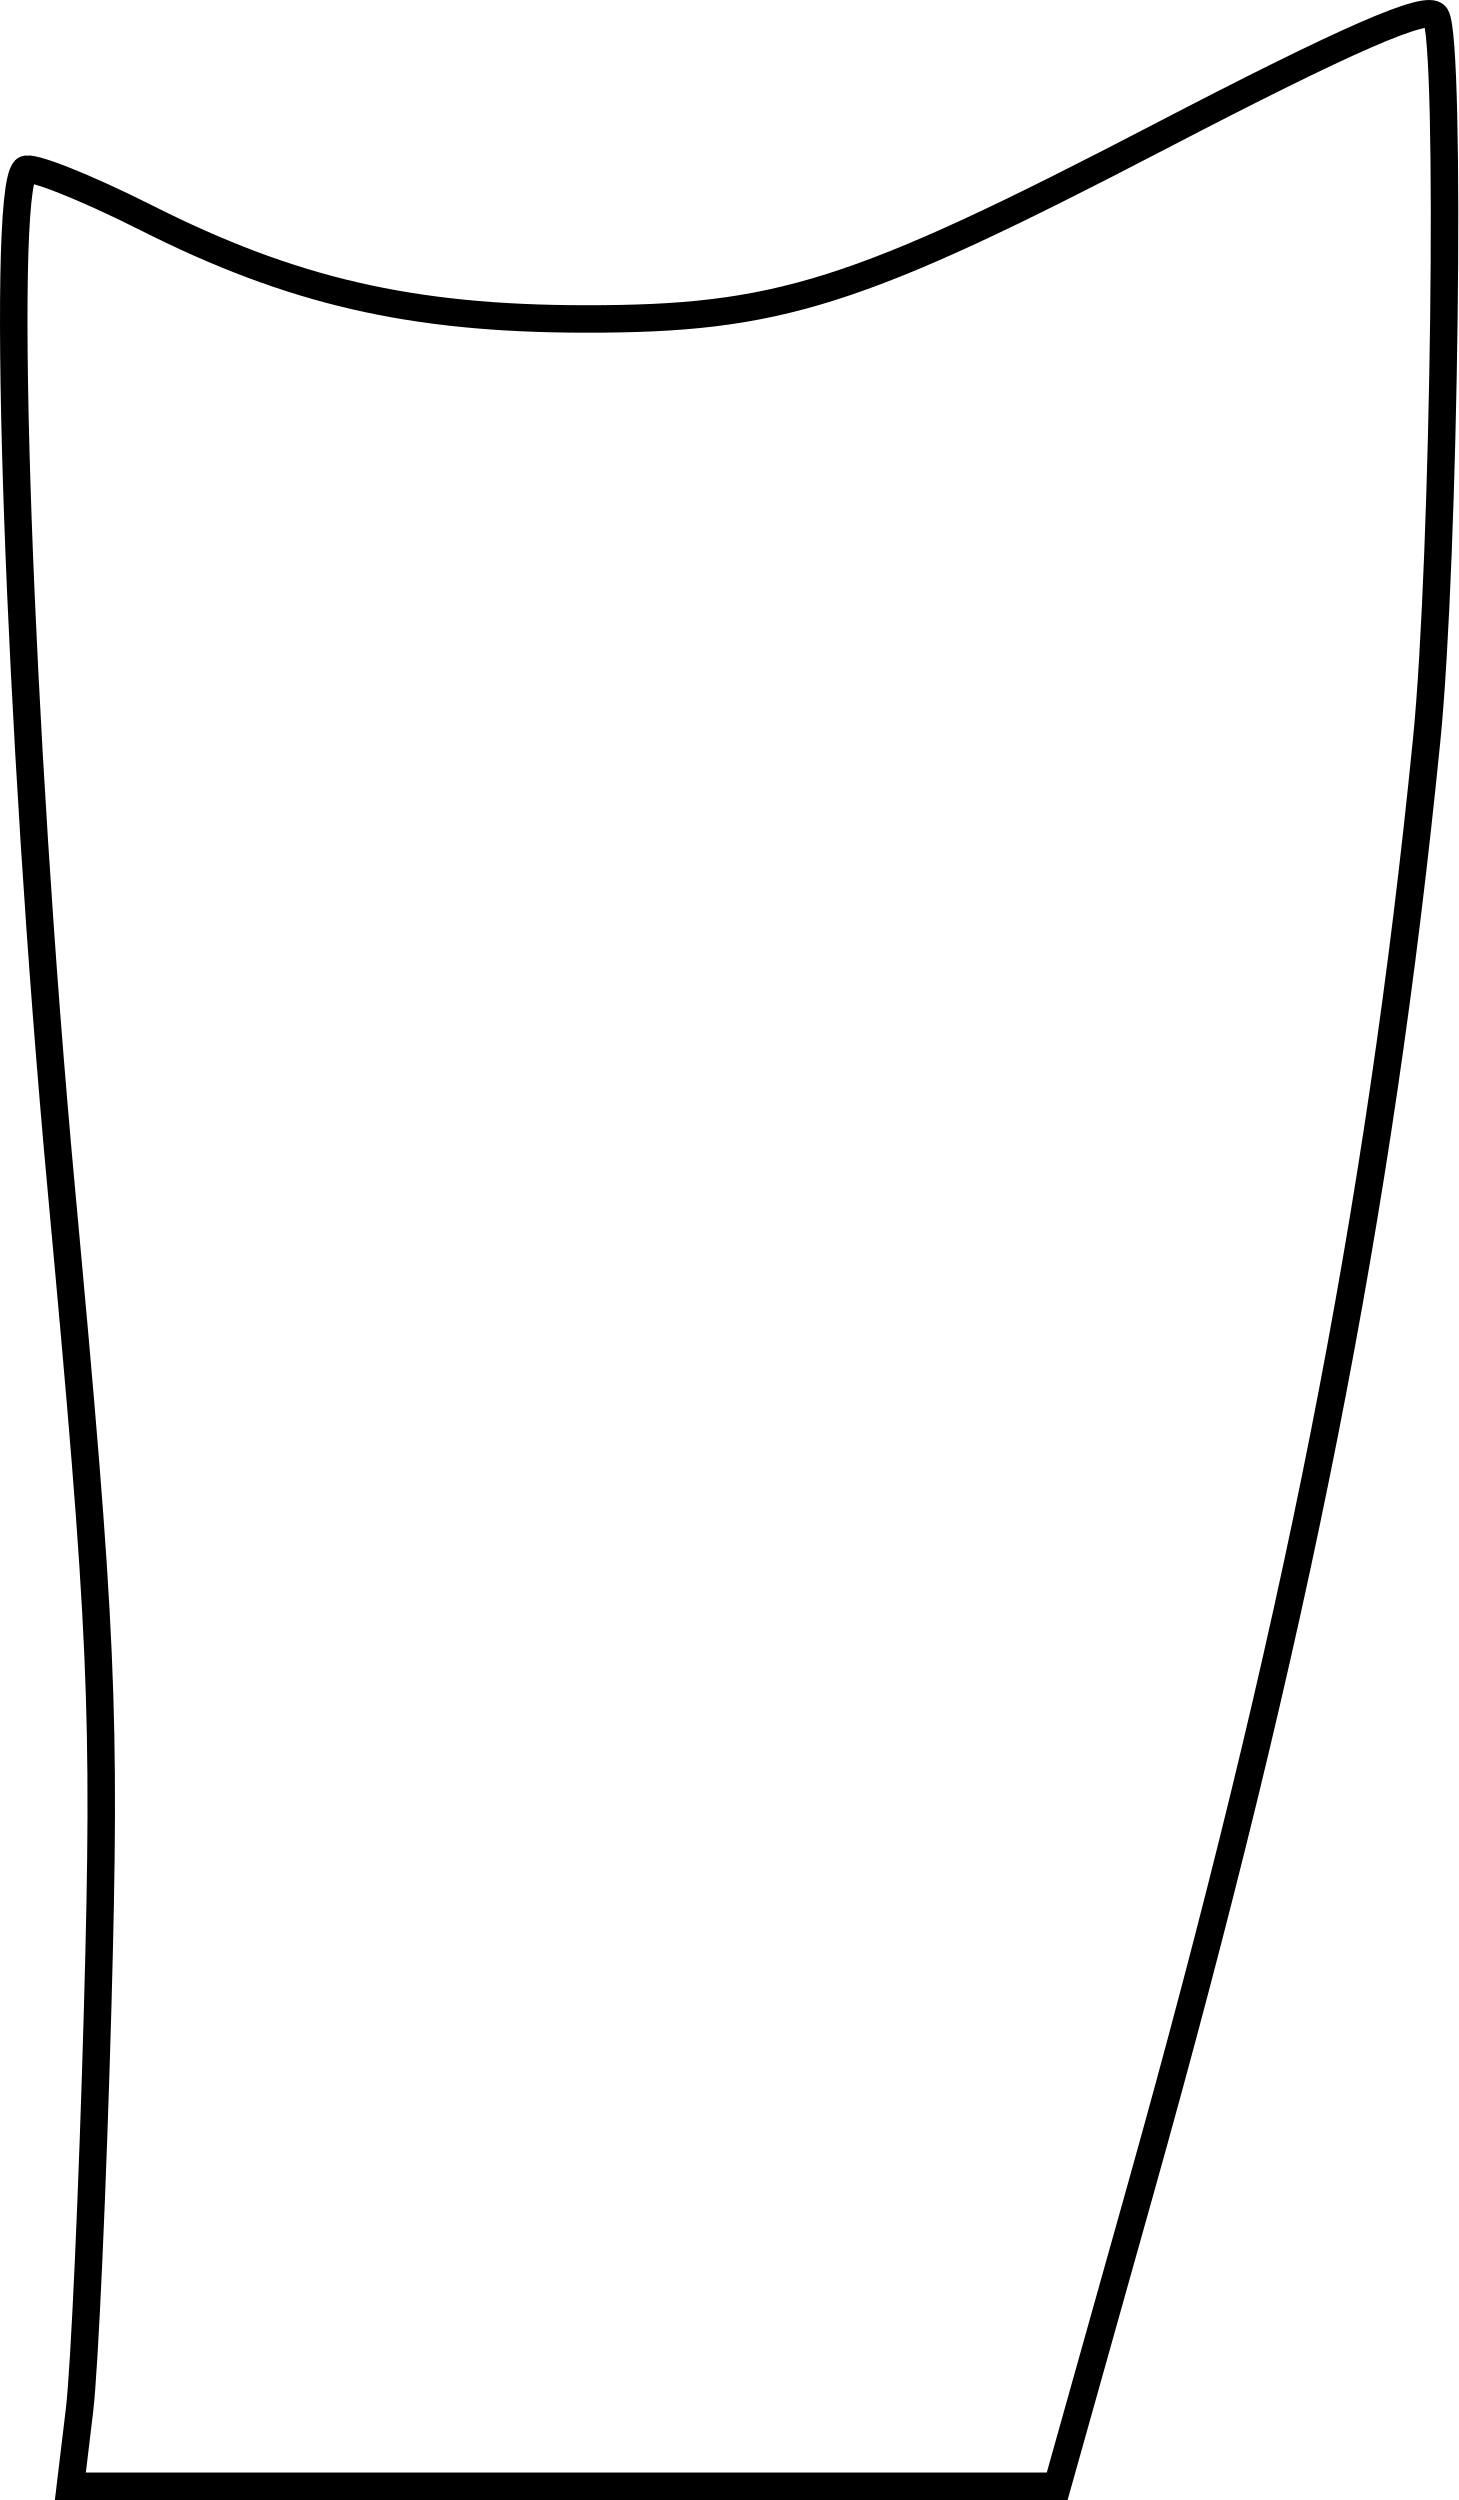
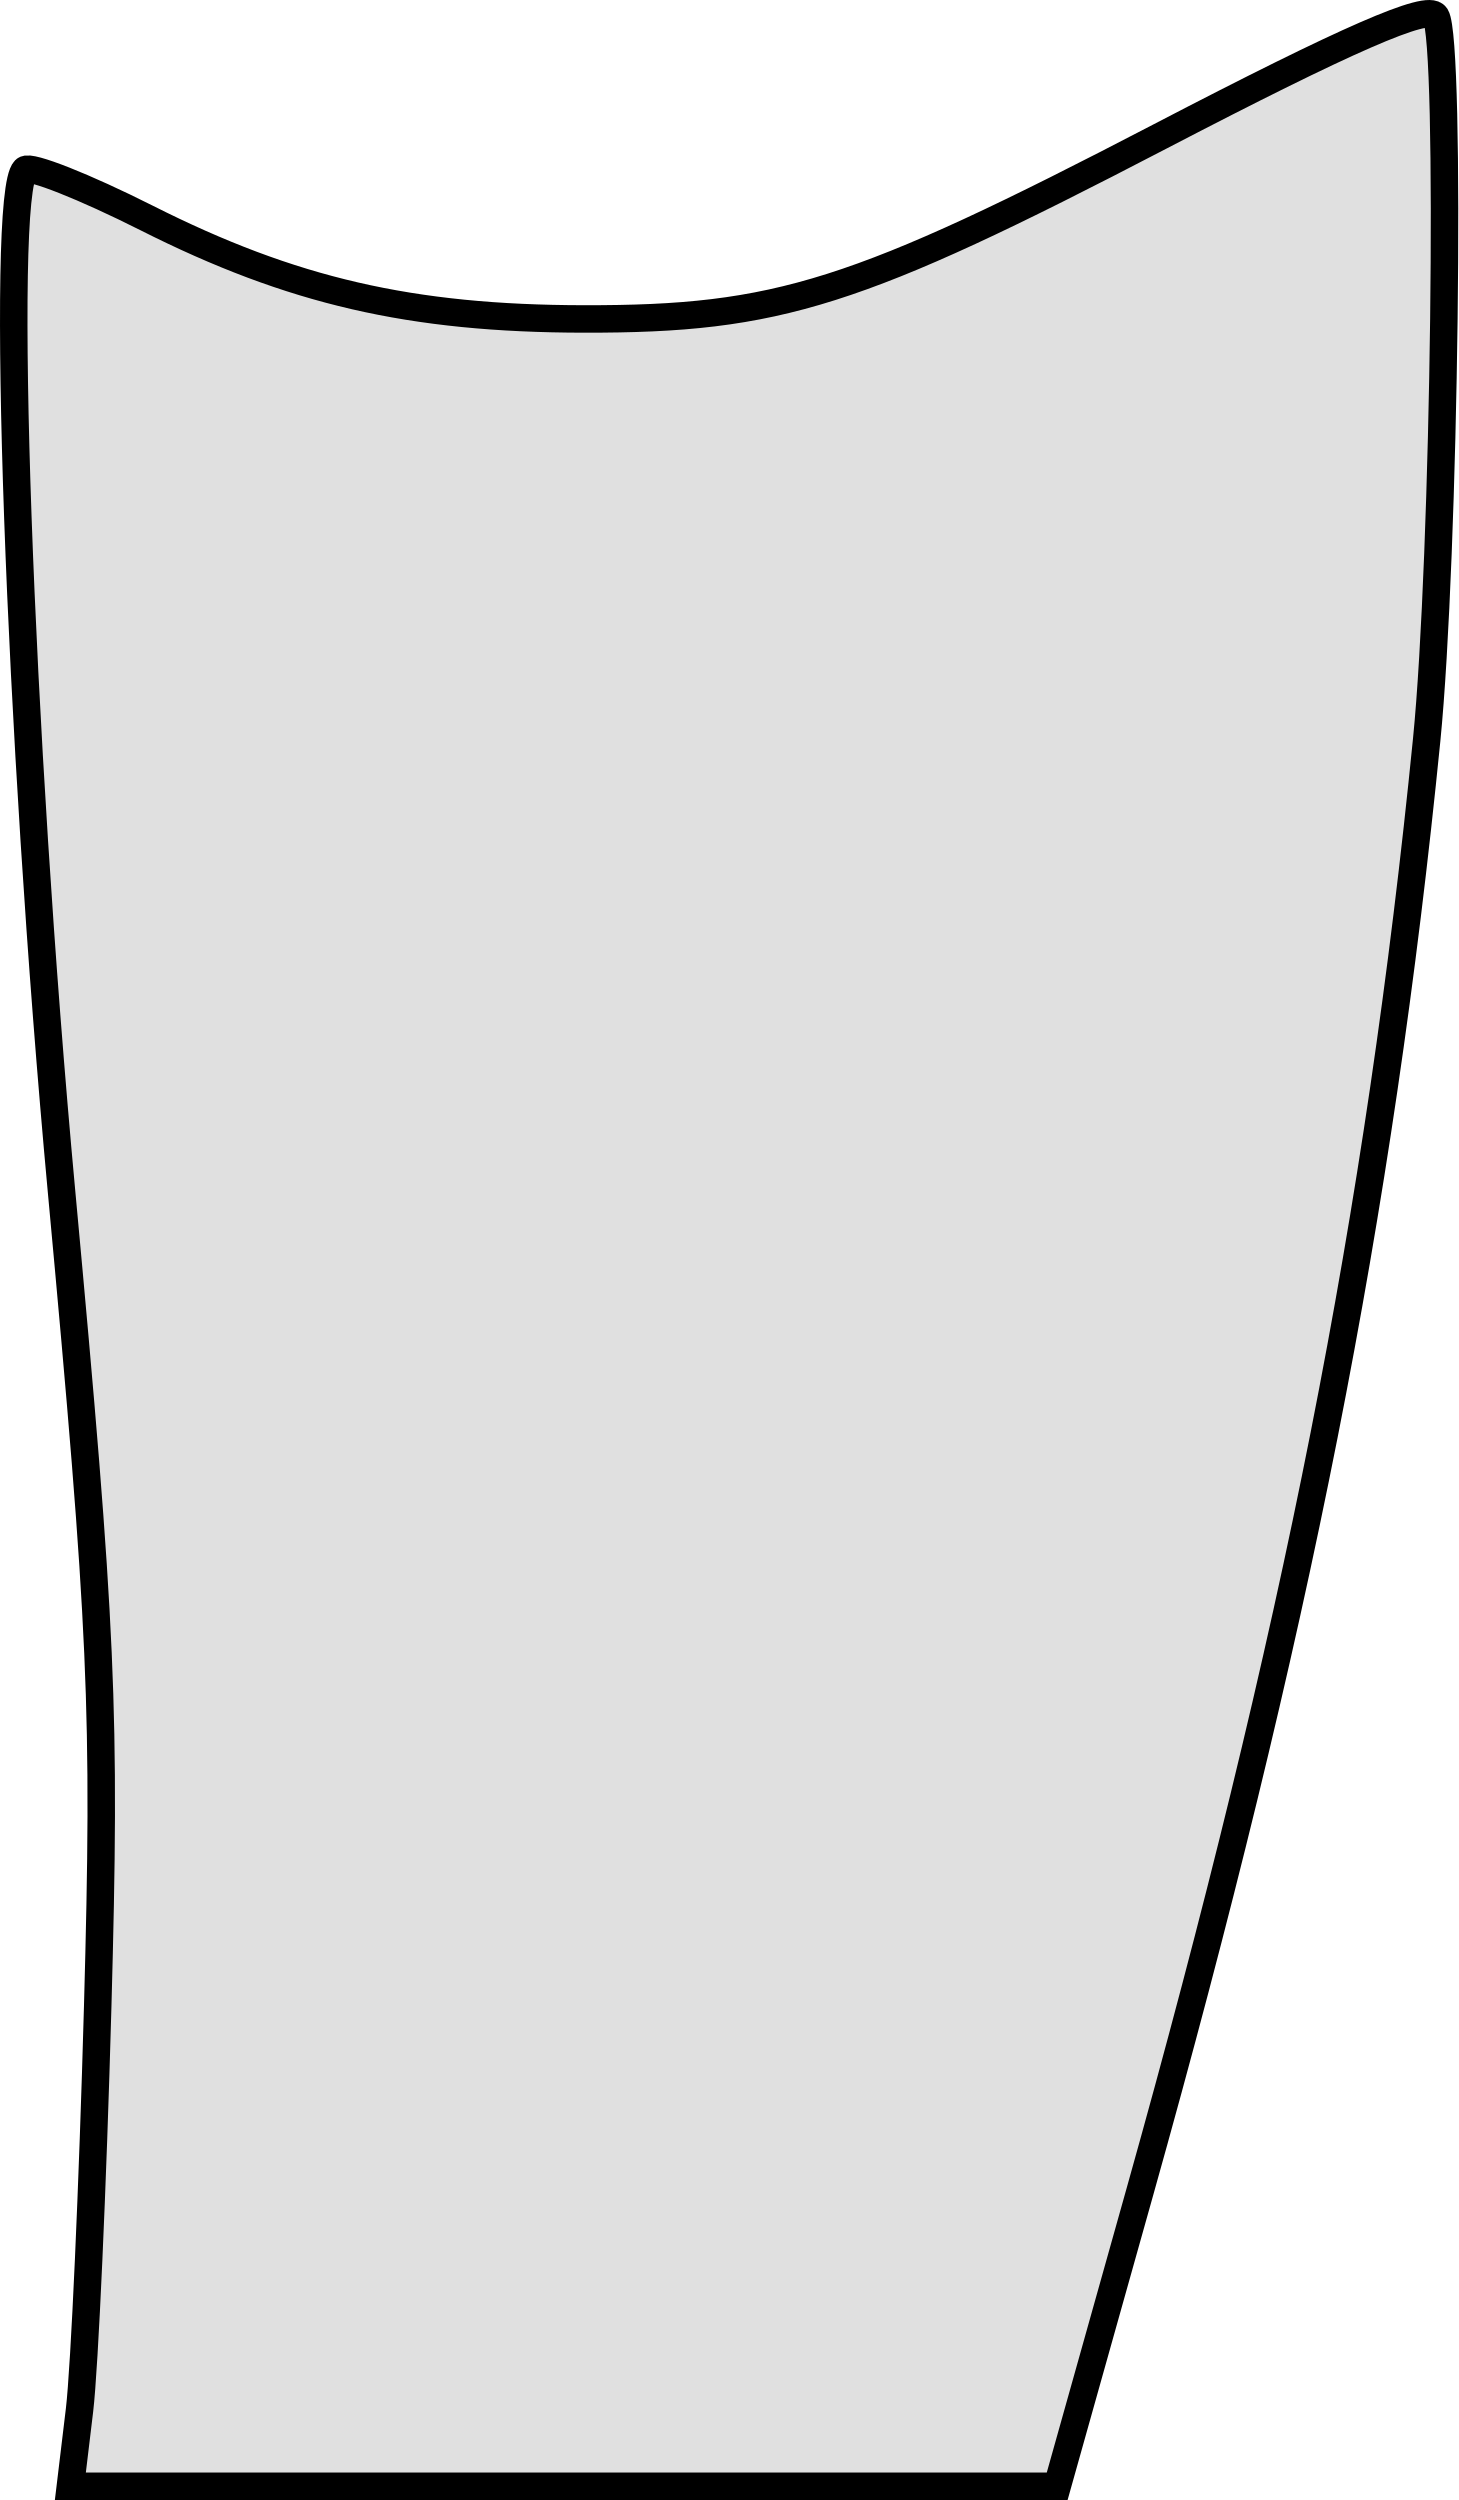
<svg xmlns="http://www.w3.org/2000/svg" width="45.432mm" height="77.886mm" viewBox="0 0 45.432 77.886" version="1.1" id="svg1" xml:space="preserve">
  <defs id="defs1" />
-   <path style="fill:#00ffff;fill-opacity:0;stroke:#000000;stroke-width:0.856;stroke-dasharray:none" d="M 2.478,75.079 C 2.634,73.77 2.889,68.112 3.044,62.505 3.298,53.295 3.189,50.84 1.915,37.099 0.593,22.823 -0.006,6.075 0.779,5.291 0.929,5.141 2.635,5.816 4.571,6.792 9.089,9.071 12.806,9.929 18.196,9.937 24.237,9.946 26.7,9.166 36.145,4.249 41.989,1.208 44.491,0.116 44.731,0.503 45.216,1.287 45.013,17.384 44.447,23.052 42.973,37.818 40.378,50.957 35.513,68.282 l -2.577,9.176 H 17.564 2.192 Z" id="thighRightBack" />
+   <path style="fill:#E0E0E0;fill-opacity:1;stroke:#000000;stroke-width:0.856;stroke-dasharray:none" d="M 2.478,75.079 C 2.634,73.77 2.889,68.112 3.044,62.505 3.298,53.295 3.189,50.84 1.915,37.099 0.593,22.823 -0.006,6.075 0.779,5.291 0.929,5.141 2.635,5.816 4.571,6.792 9.089,9.071 12.806,9.929 18.196,9.937 24.237,9.946 26.7,9.166 36.145,4.249 41.989,1.208 44.491,0.116 44.731,0.503 45.216,1.287 45.013,17.384 44.447,23.052 42.973,37.818 40.378,50.957 35.513,68.282 l -2.577,9.176 H 17.564 2.192 Z" id="thighRightBack" />
</svg>
